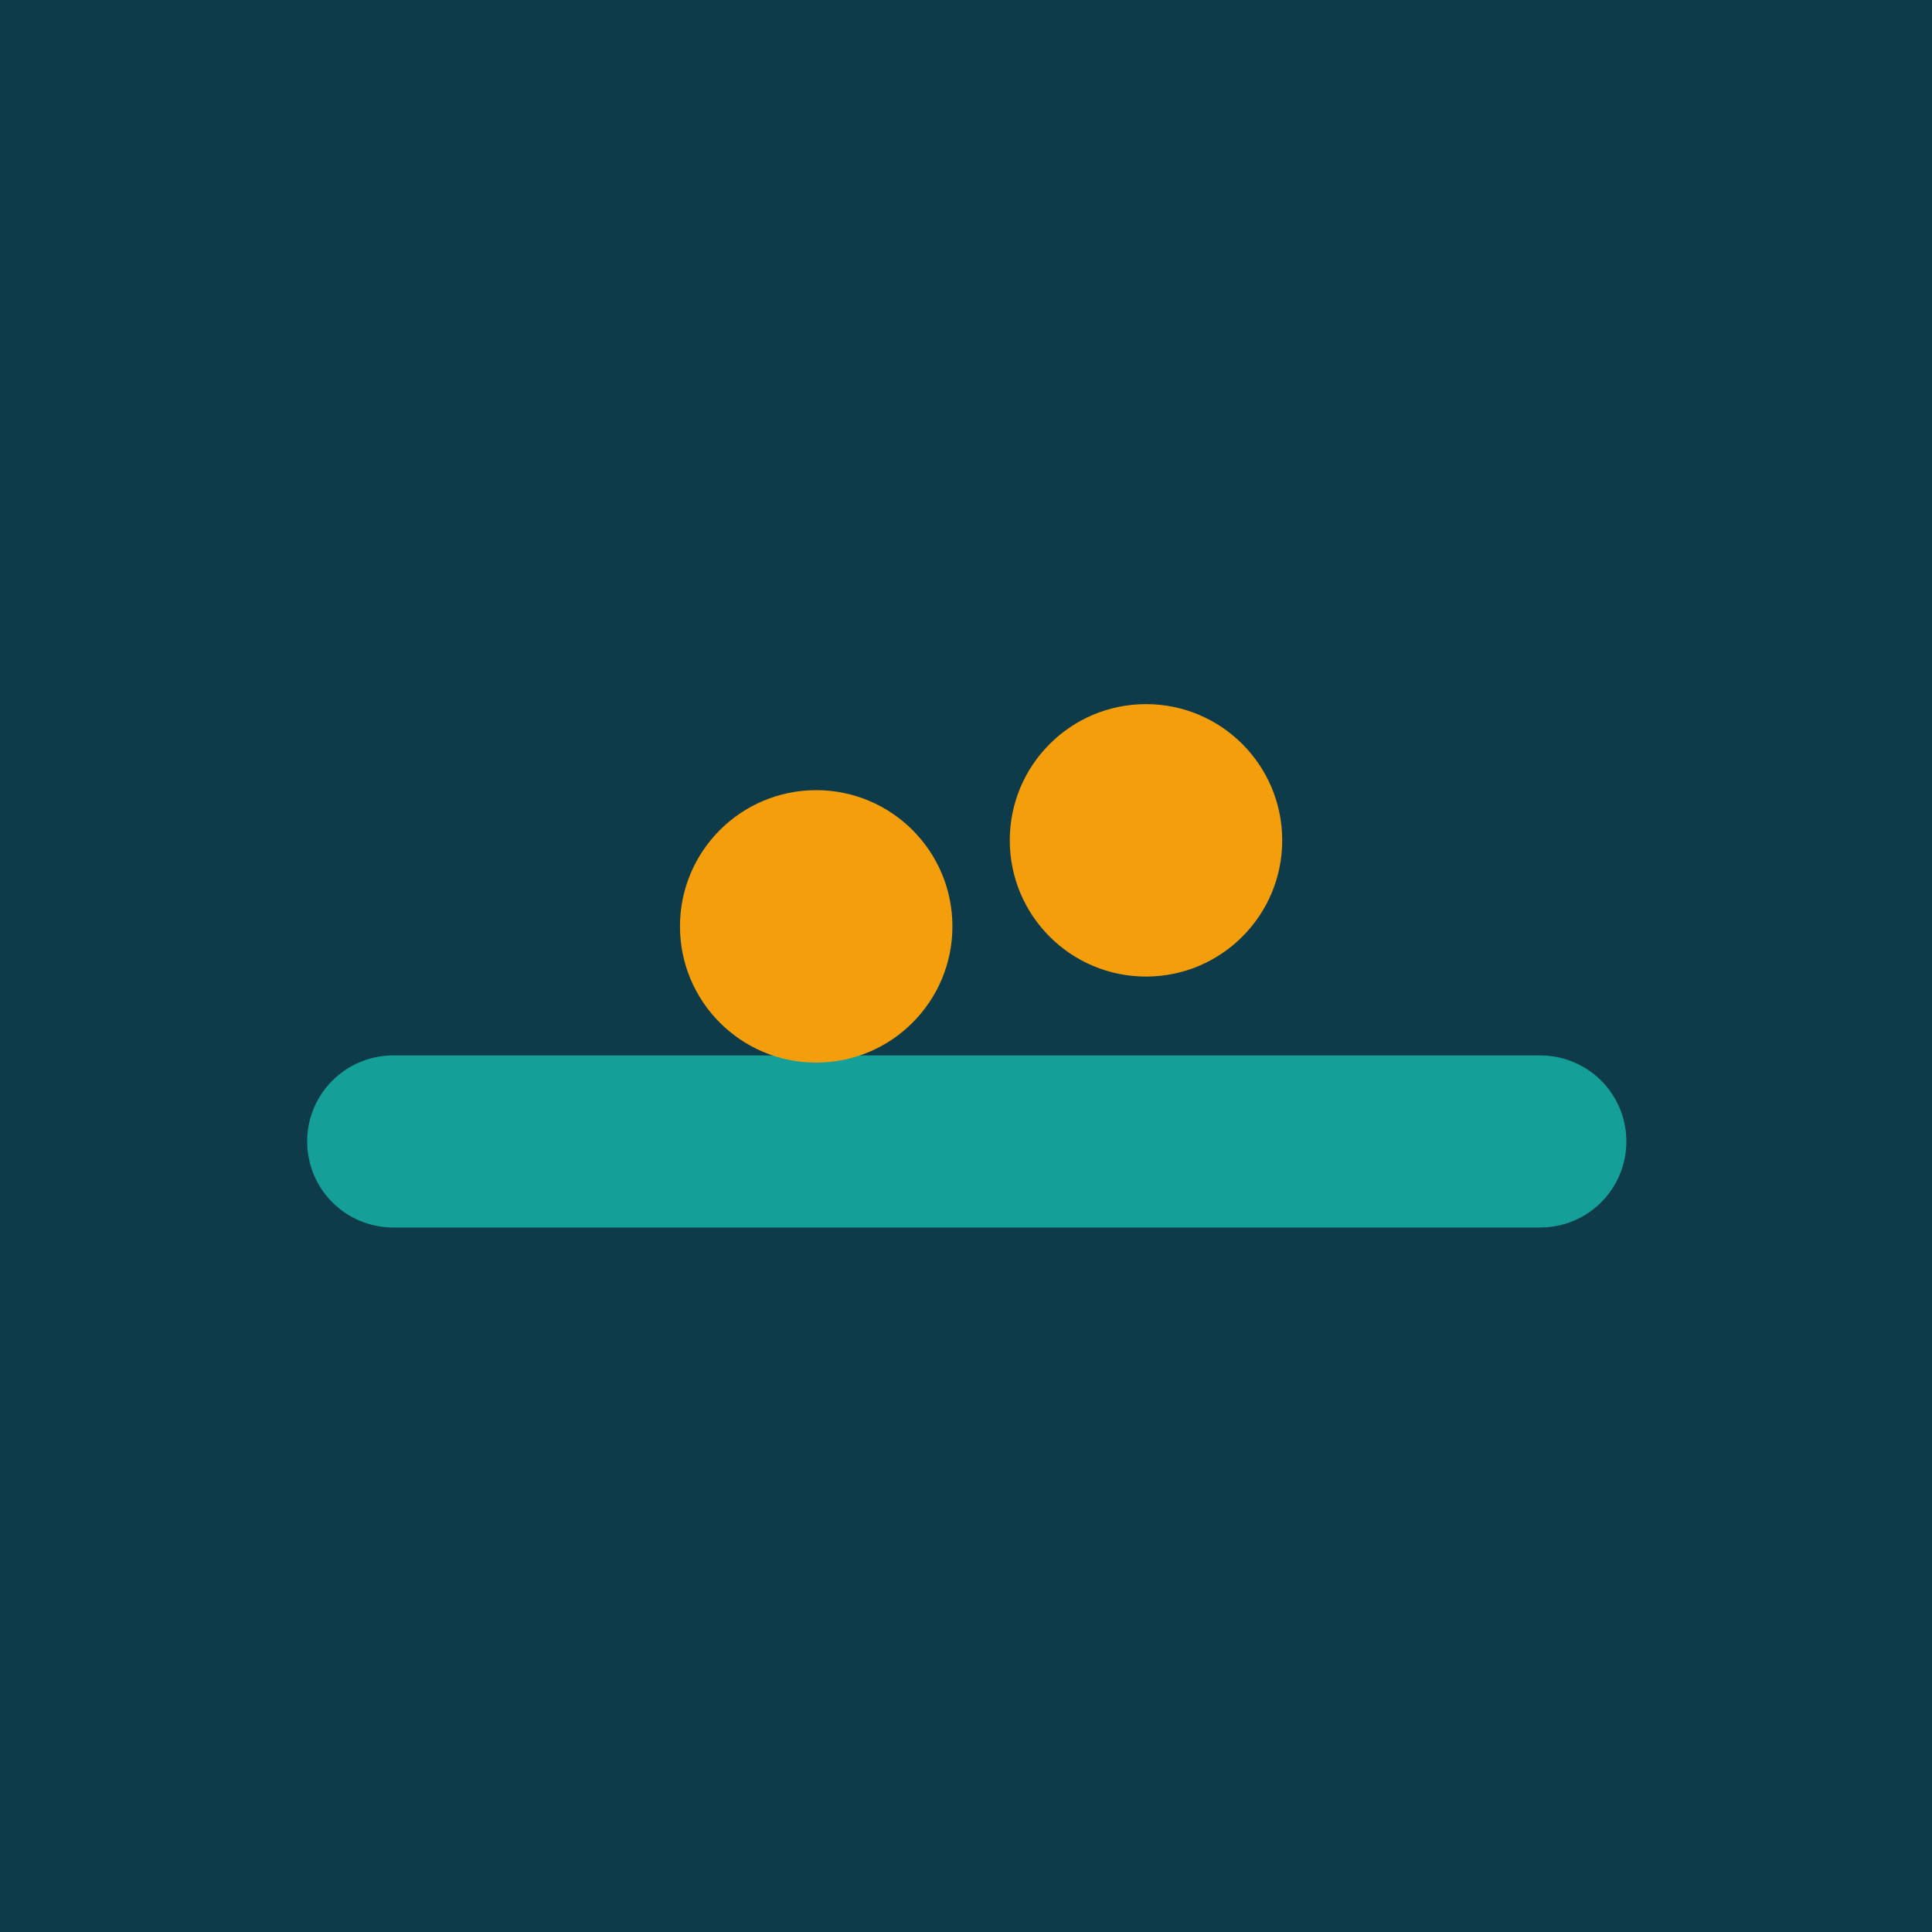
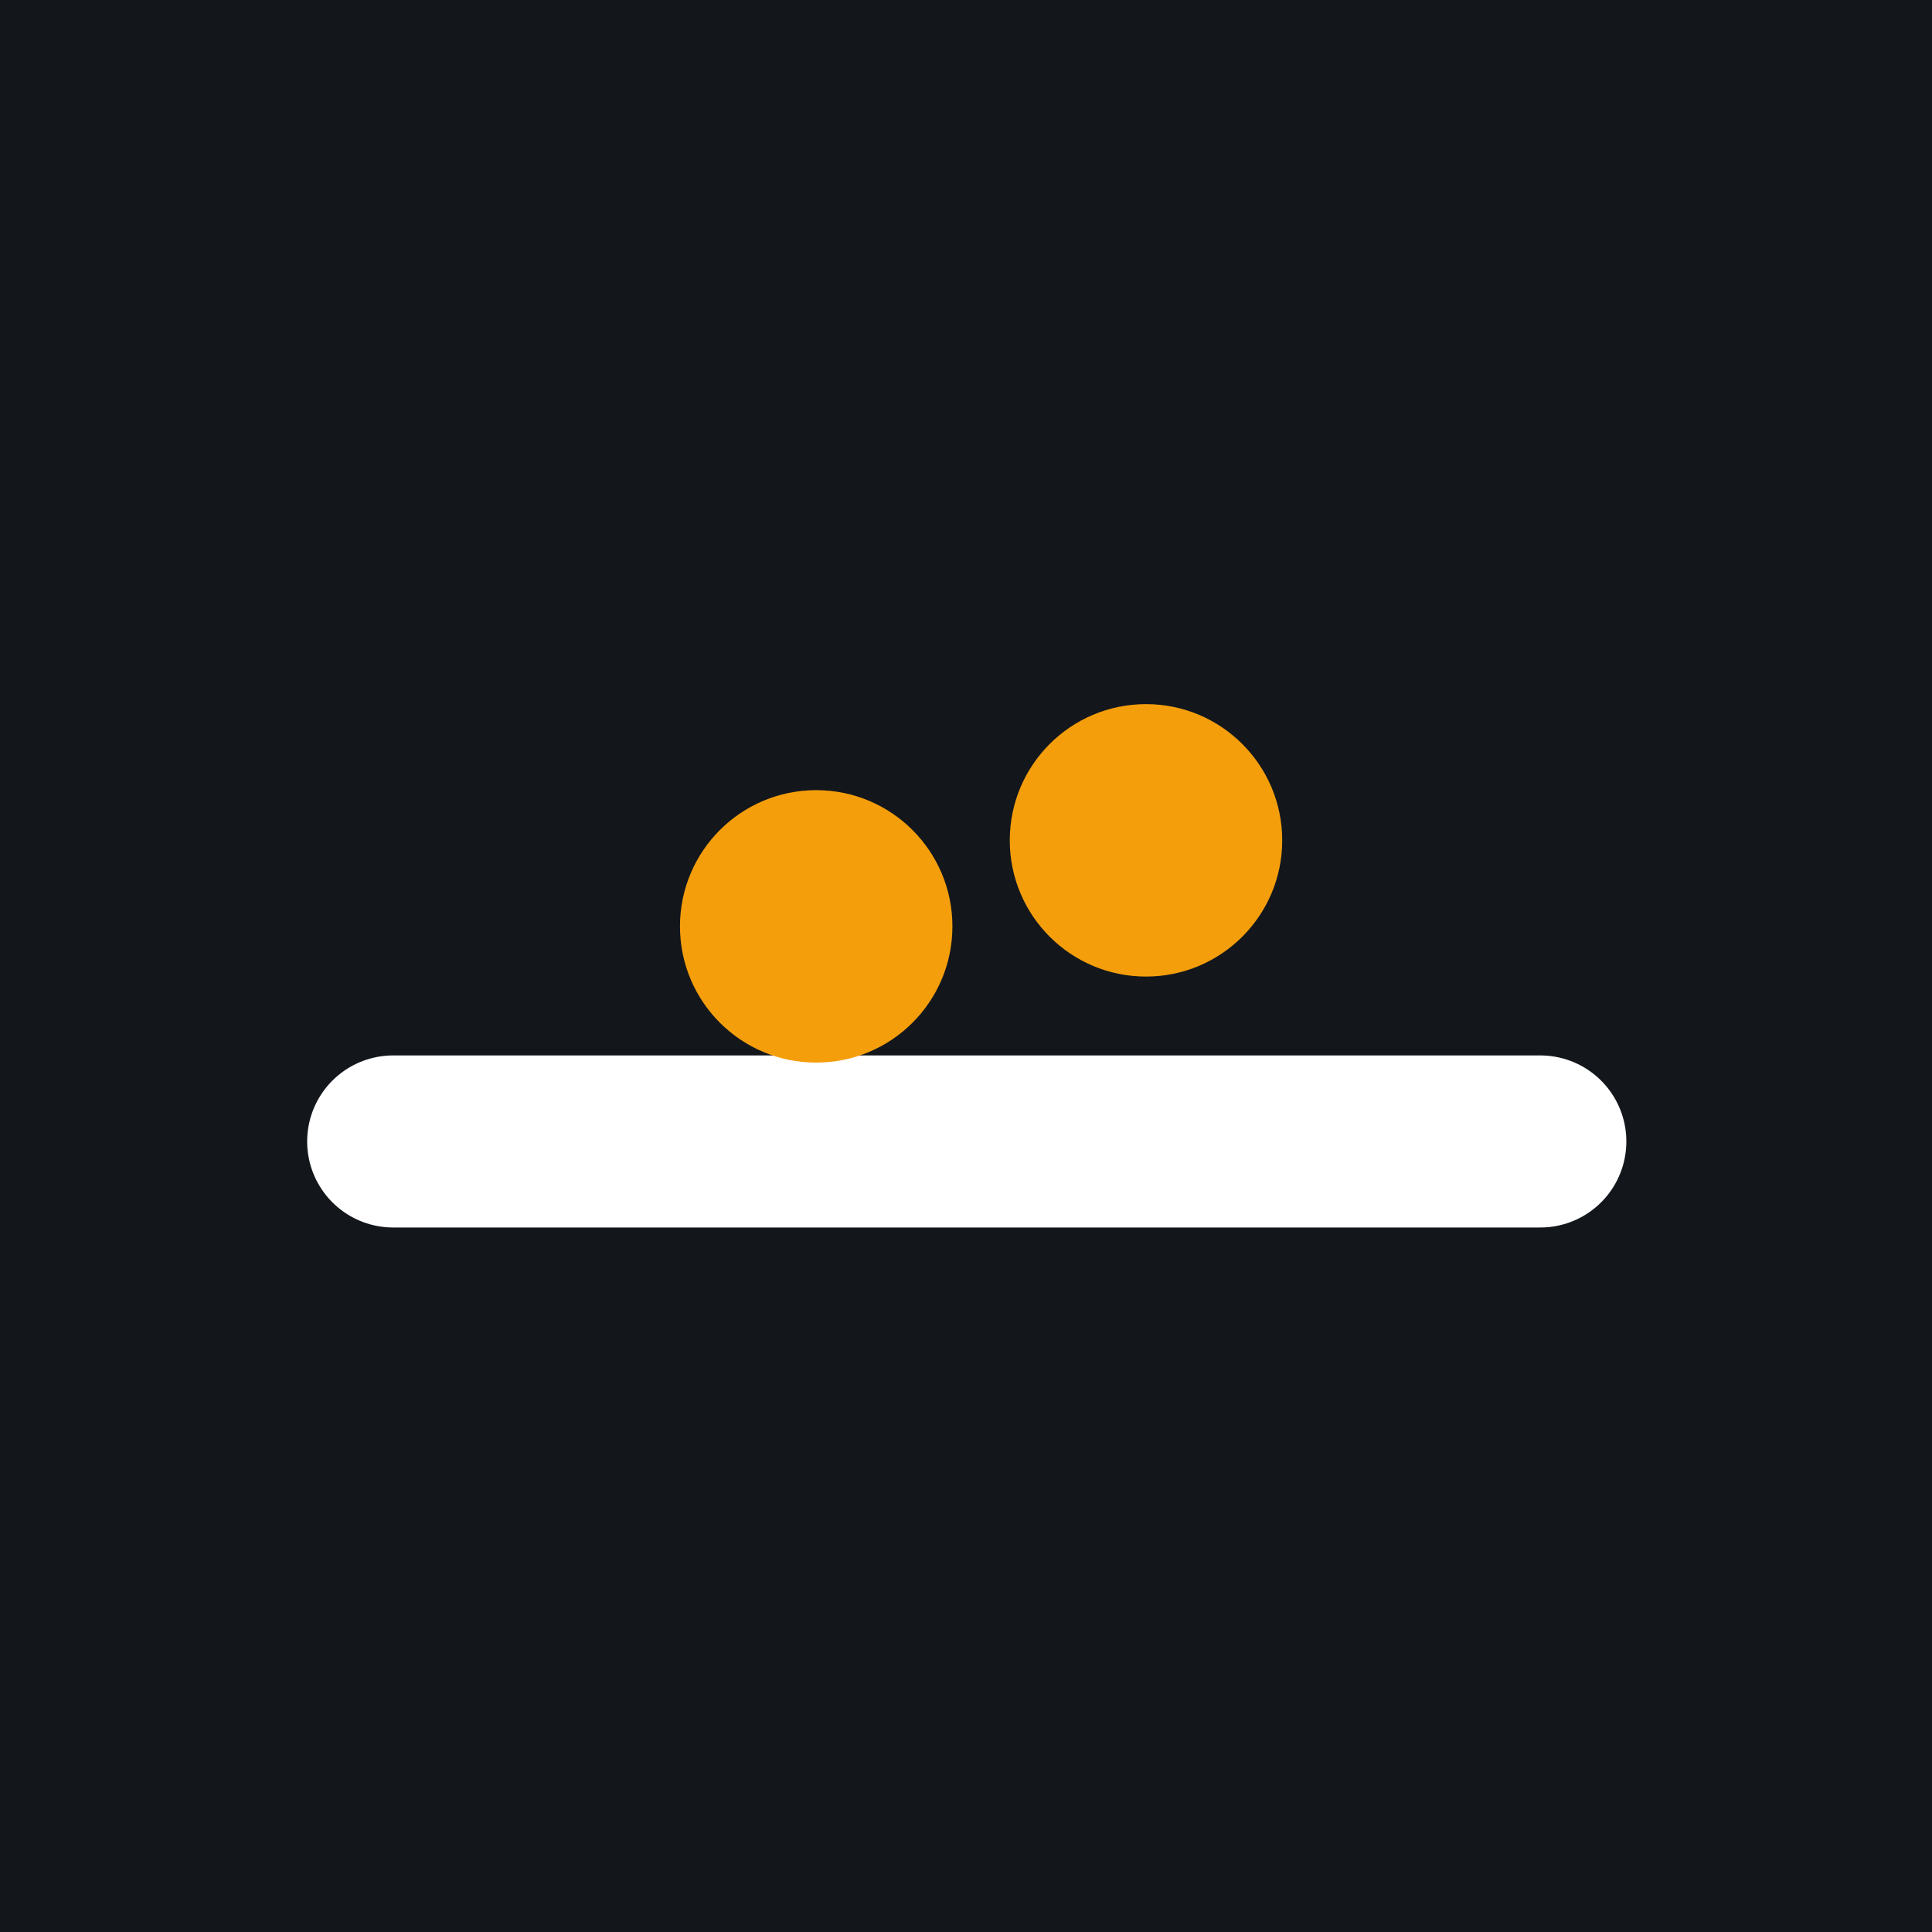
<svg xmlns="http://www.w3.org/2000/svg" viewBox="0 0 512 512">
-   <rect width="512" height="512" fill="#0E3B4A" />
+   <rect width="512" height="512" fill="#13171C" />
  <g transform="translate(13 -11) scale(0.95)">
-     <path d="M96 330H416" stroke="#14A098" stroke-width="48" stroke-linecap="round" />
-     <circle cx="214" cy="270" r="38" fill="#f59e0b" />
-     <circle cx="306" cy="246" r="38" fill="#f59e0b" />
+     <path d="M96 330H416" stroke="#FFFFFF" stroke-width="48" stroke-linecap="round" />
+     <circle cx="214" cy="270" r="38" fill="#F59E0B" />
+     <circle cx="306" cy="246" r="38" fill="#F59E0B" />
  </g>
</svg>
